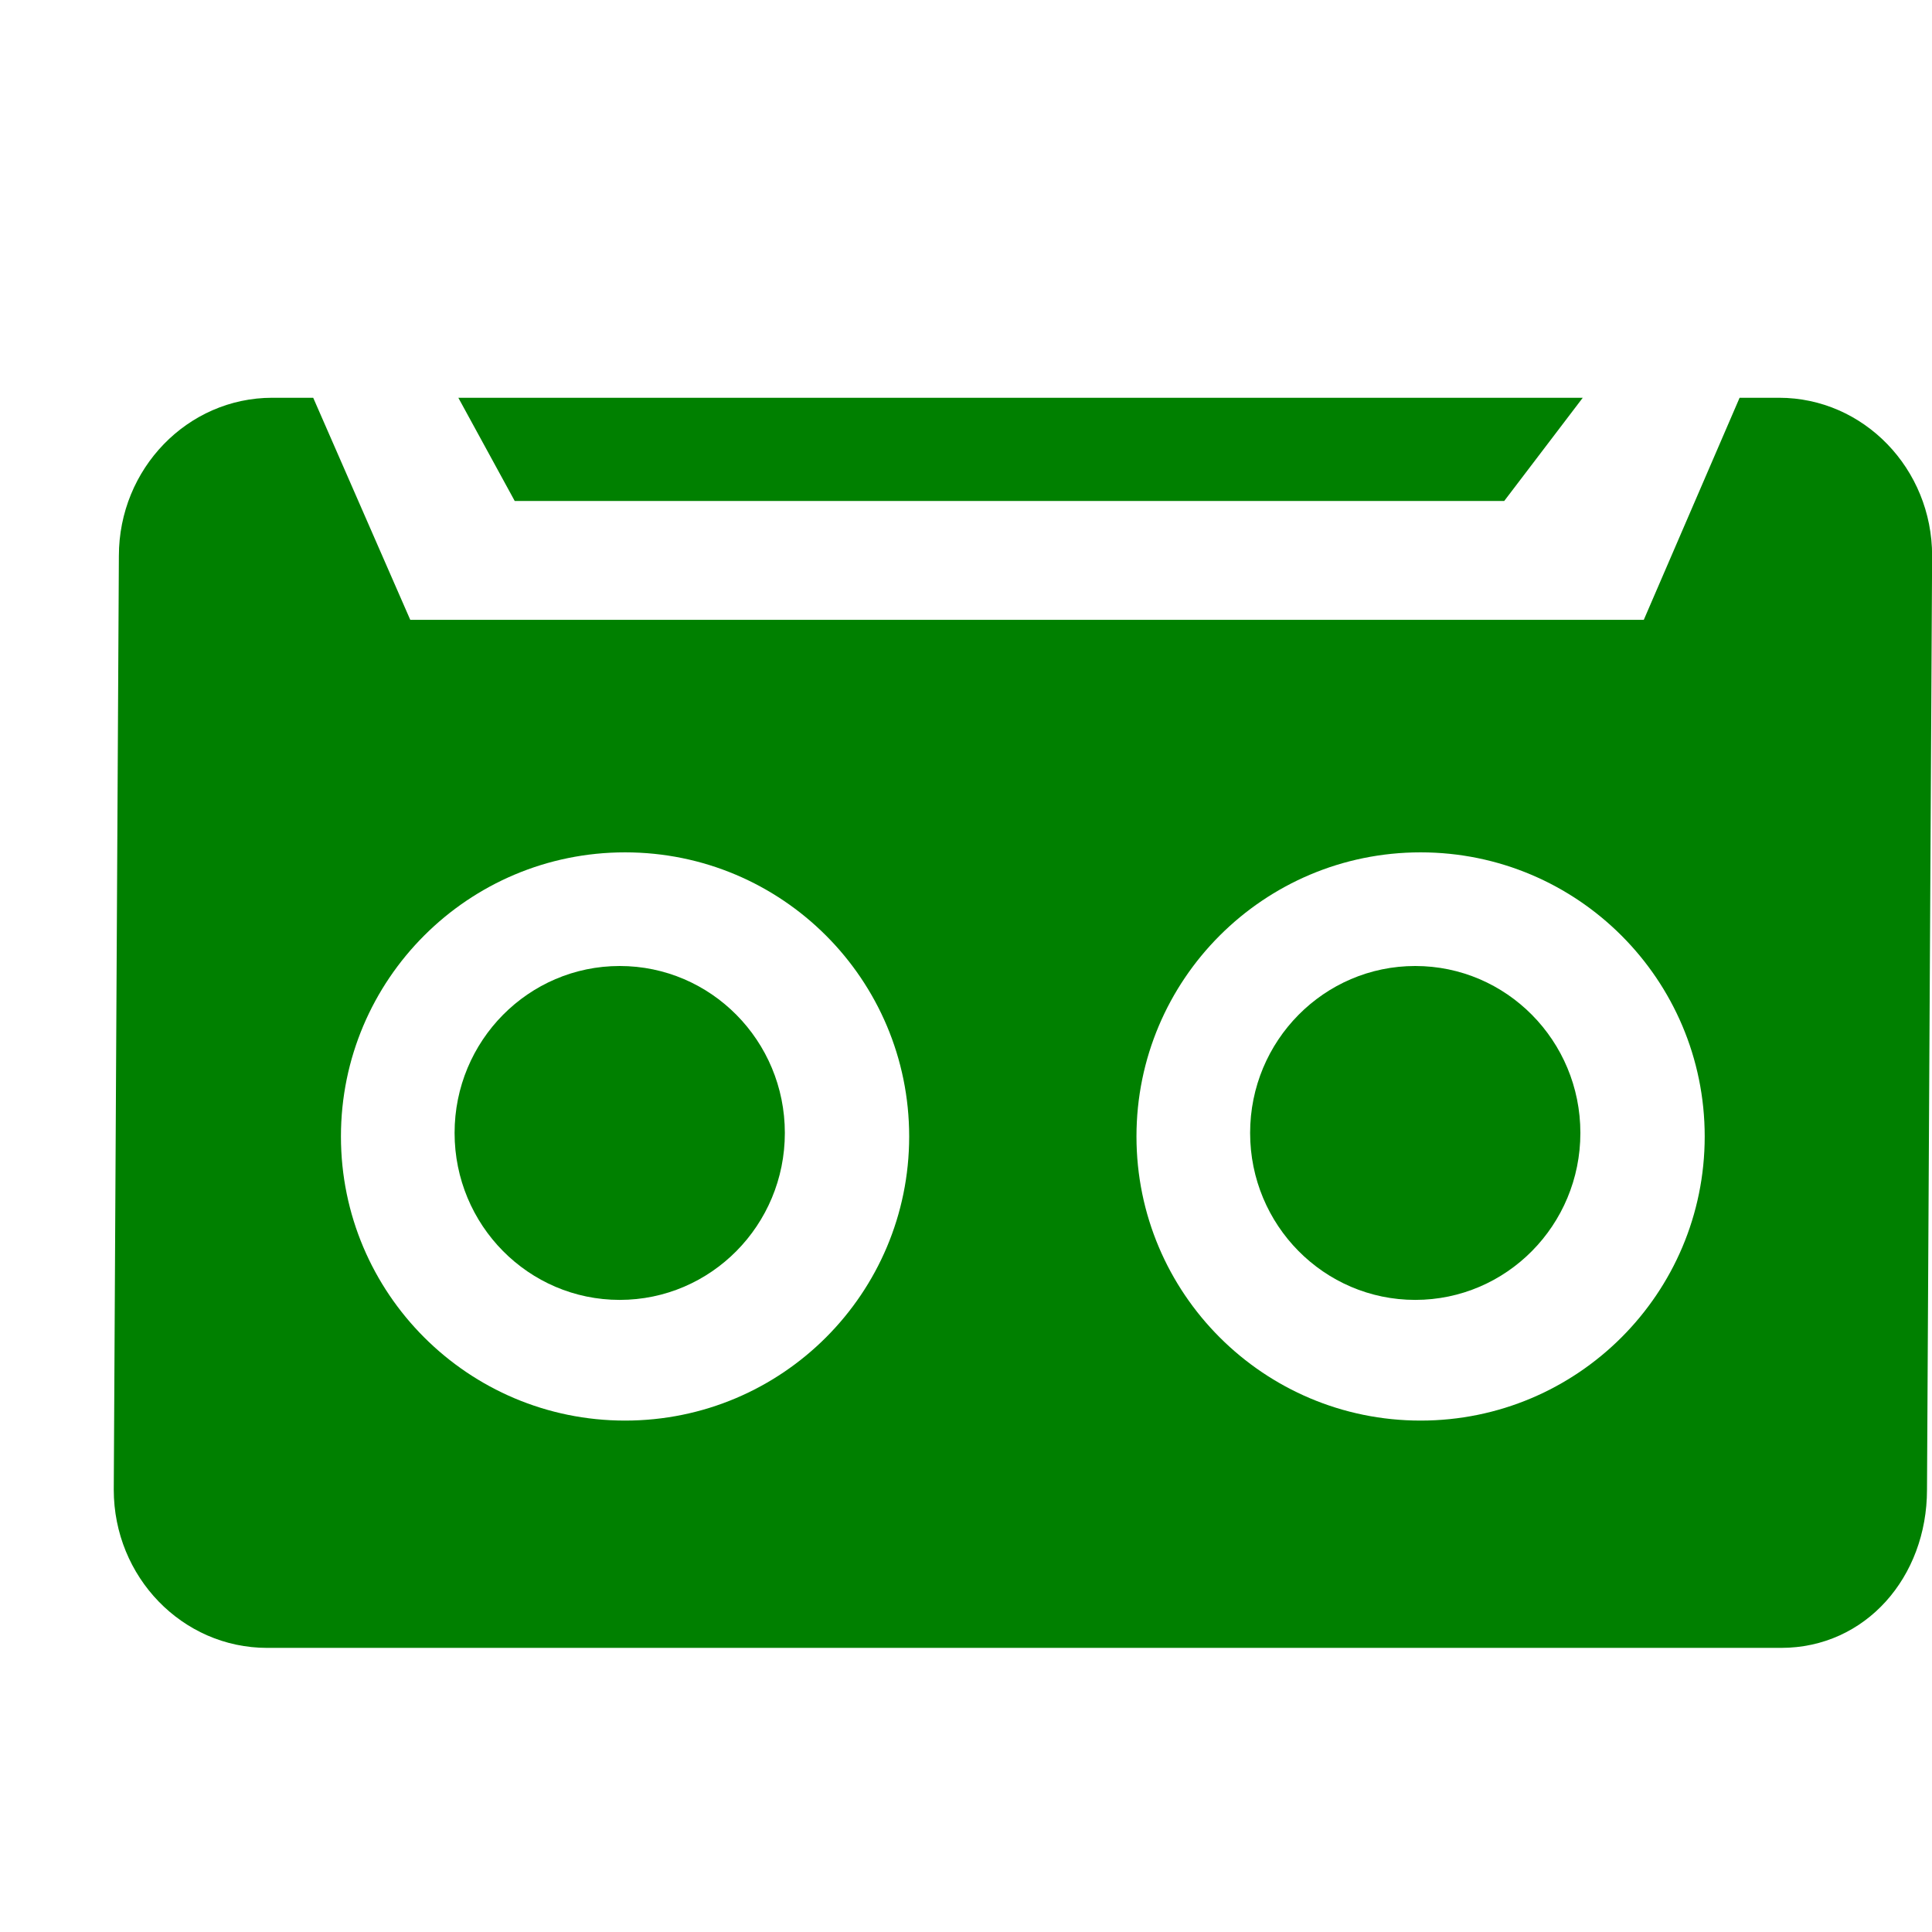
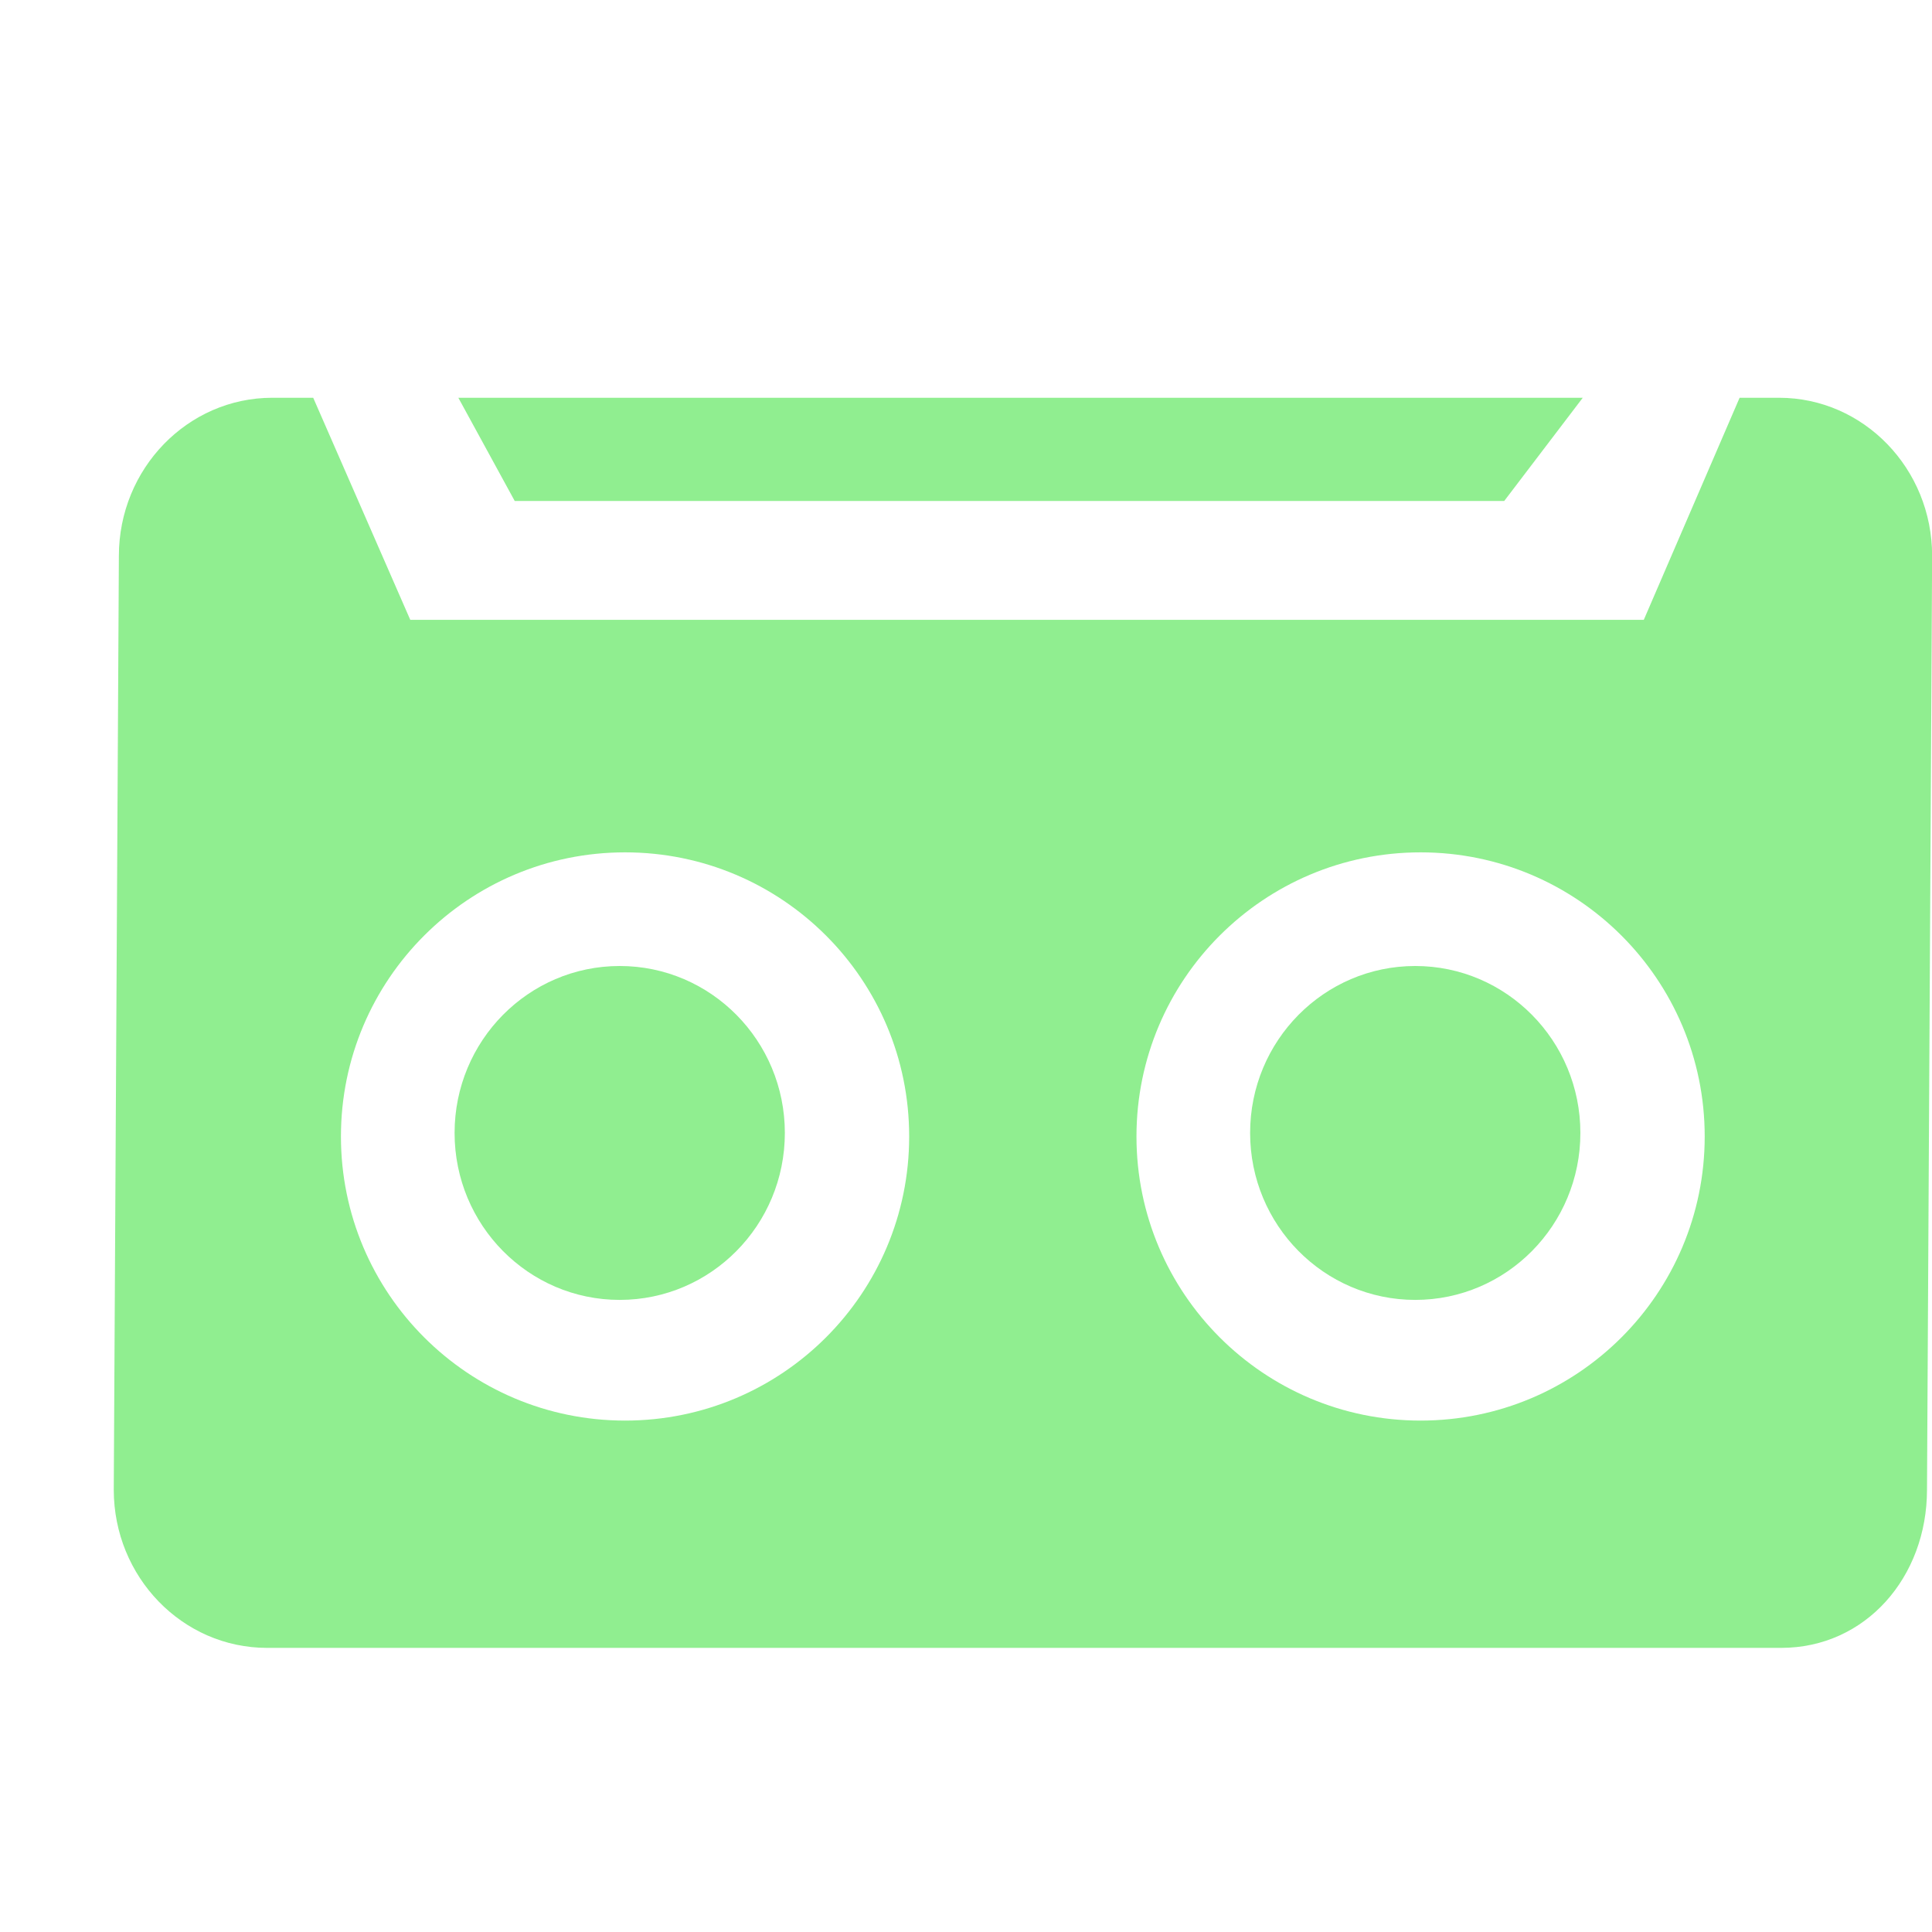
<svg xmlns="http://www.w3.org/2000/svg" width="800px" height="800px" viewBox="0 -0.5 17 17" version="1.1">
  <g stroke="none" stroke-width="1" fill="none" fill-rule="evenodd">
    <g transform="translate(1, 3)">
      <path d="M4.629,4 C3.178,4 2,5.189 2,6.656 C2,8.123 3.178,9.312 4.629,9.312 C6.082,9.312 7.258,8.123 7.258,6.656 C7.258,5.189 6.082,4 4.629,4 L4.629,4 Z" />
      <path d="M11.61,4 C10.169,4 9,5.189 9,6.656 C9,8.123 10.169,9.312 11.61,9.312 C13.052,9.312 14.221,8.123 14.221,6.656 C14.221,5.189 13.053,4 11.61,4 L11.61,4 Z" />
-       <path d="M14.654,0 L14.307,0 L13.464,1.954 L2.61,1.954 L1.756,0 L1.396,0 C0.651,0 0.046,0.624 0.046,1.392 L0.001,9.608 C0.001,10.376 0.605,11 1.35,11 L14.672,11 C15.417,11 15.956,10.376 15.956,9.608 L16.001,1.392 C16.002,0.624 15.398,0 14.654,0 L14.654,0 Z M4.5,9 C3.12,9 2,7.881 2,6.5 C2,5.119 3.12,4 4.5,4 C5.882,4 7,5.119 7,6.5 C7,7.881 5.882,9 4.5,9 L4.5,9 Z M11.5,9 C10.12,9 9,7.881 9,6.5 C9,5.119 10.12,4 11.5,4 C12.88,4 14,5.119 14,6.5 C14,7.881 12.881,9 11.5,9 L11.5,9 Z" fill="green" />
-       <path d="M3.529,0.908 L12.236,0.908 L12.927,0 L3.033,0 L3.529,0.908 Z" fill="green" />
-       <ellipse fill="green" cx="4.453" cy="6.469" rx="1.453" ry="1.469" />
-       <ellipse fill="green" cx="11.453" cy="6.469" rx="1.453" ry="1.469" />
+       <path d="M14.654,0 L14.307,0 L13.464,1.954 L2.61,1.954 L1.756,0 L1.396,0 C0.651,0 0.046,0.624 0.046,1.392 L0.001,9.608 C0.001,10.376 0.605,11 1.35,11 L14.672,11 C15.417,11 15.956,10.376 15.956,9.608 L16.001,1.392 C16.002,0.624 15.398,0 14.654,0 L14.654,0 Z M4.5,9 C3.12,9 2,7.881 2,6.5 C2,5.119 3.12,4 4.5,4 C5.882,4 7,5.119 7,6.5 C7,7.881 5.882,9 4.5,9 L4.5,9 Z M11.5,9 C10.12,9 9,7.881 9,6.5 C9,5.119 10.12,4 11.5,4 C12.88,4 14,5.119 14,6.5 C14,7.881 12.881,9 11.5,9 L11.5,9 Z" fill="lightgreen" />
+       <path d="M3.529,0.908 L12.236,0.908 L12.927,0 L3.033,0 L3.529,0.908 Z" fill="lightgreen" />
+       <ellipse fill="lightgreen" cx="4.453" cy="6.469" rx="1.453" ry="1.469" />
+       <ellipse fill="lightgreen" cx="11.453" cy="6.469" rx="1.453" ry="1.469" />
    </g>
  </g>
</svg>
